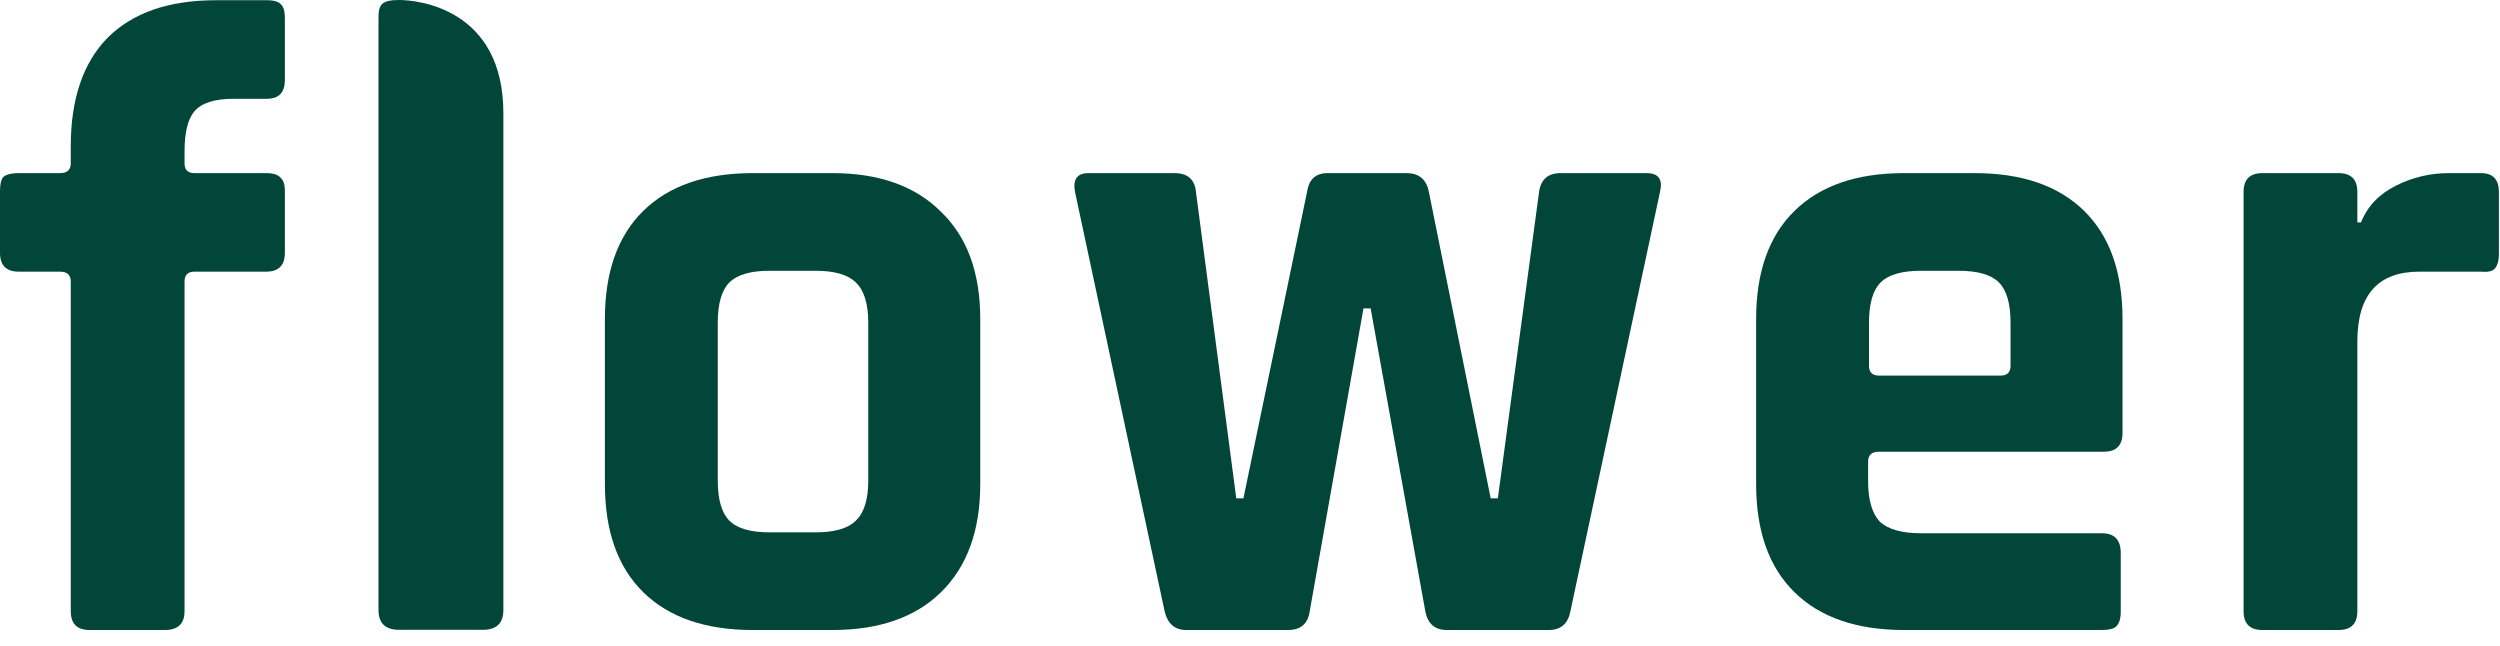
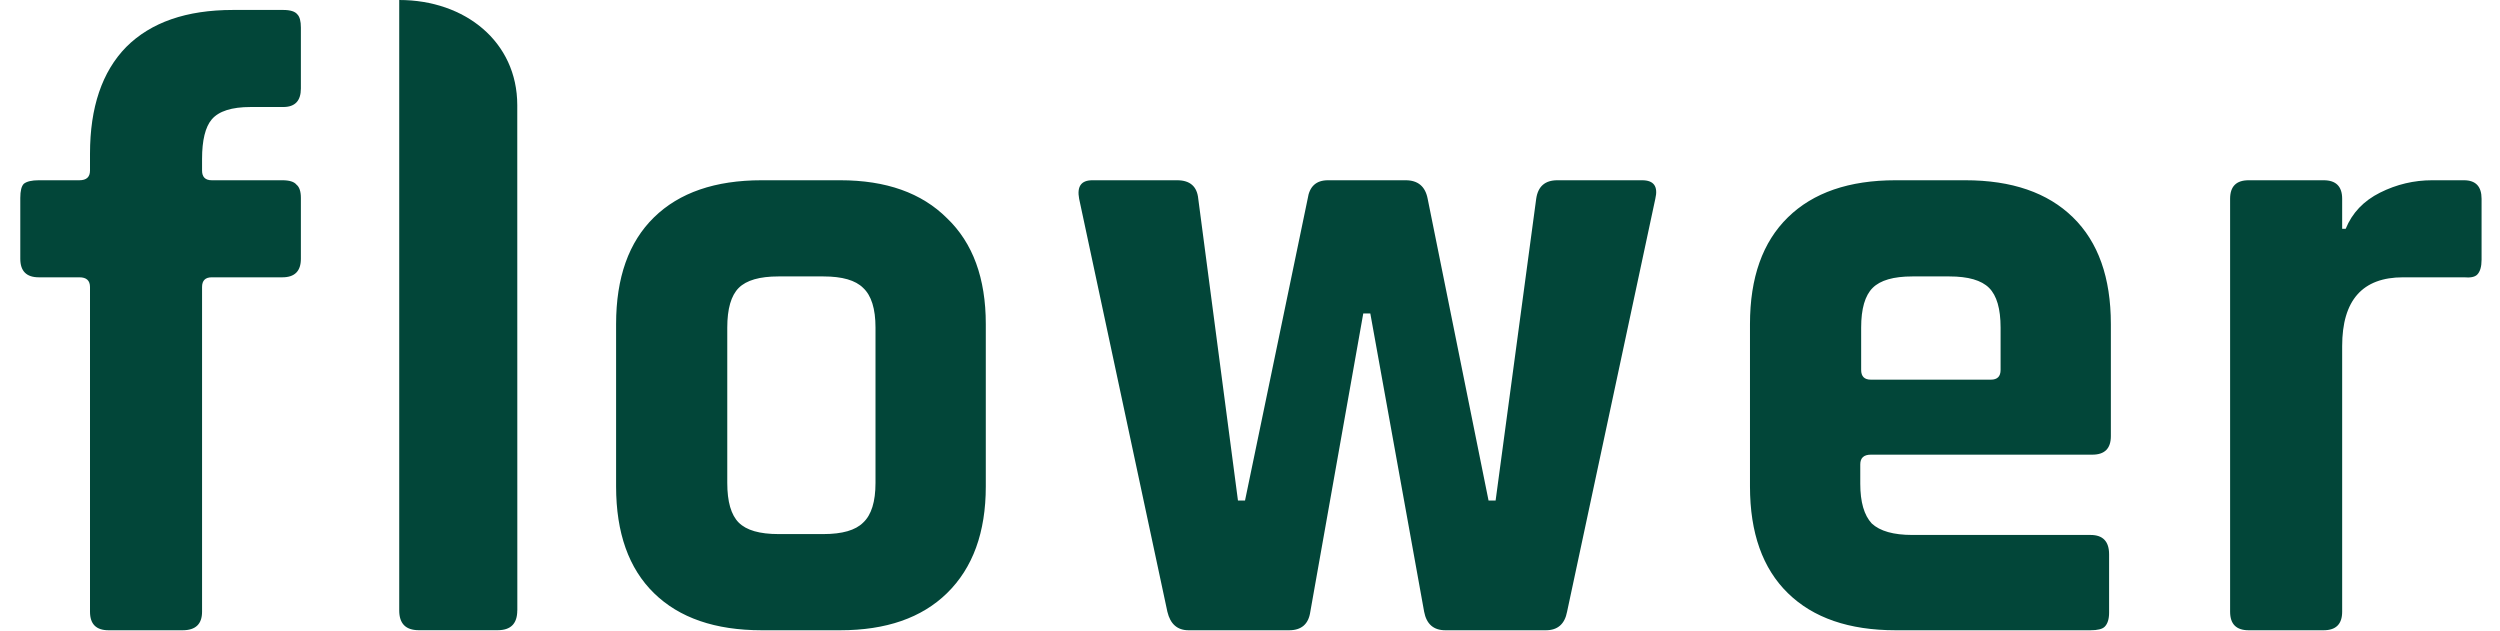
- <svg xmlns="http://www.w3.org/2000/svg" width="120" height="31" viewBox="0 0 120 31" fill="none">
-   <path d="M9.331 8.31H12.771C13.115 8.31 13.344 8.382 13.459 8.525C13.602 8.64 13.674 8.855 13.674 9.17V12.137C13.674 12.739 13.373 13.04 12.771 13.04H9.331C9.016 13.04 8.858 13.198 8.858 13.513V29.337C8.858 29.939 8.543 30.24 7.912 30.24H4.3C3.698 30.24 3.397 29.939 3.397 29.337V13.513C3.397 13.198 3.225 13.04 2.881 13.04H0.903C0.301 13.04 0 12.739 0 12.137V9.17C0 8.826 0.057 8.597 0.172 8.482C0.315 8.368 0.559 8.31 0.903 8.31H2.881C3.225 8.31 3.397 8.153 3.397 7.837V7.02C3.397 4.756 3.985 3.021 5.16 1.817C6.364 0.613 8.098 0.011 10.363 0.011H12.814C13.158 0.011 13.387 0.083 13.502 0.226C13.617 0.341 13.674 0.556 13.674 0.871V3.838C13.674 4.44 13.387 4.741 12.814 4.741H11.223C10.306 4.741 9.675 4.942 9.331 5.343C9.016 5.716 8.858 6.361 8.858 7.278V7.837C8.858 8.153 9.016 8.31 9.331 8.31Z" fill="#024639" />
-   <path d="M39.957 30.24H36.13C33.866 30.24 32.117 29.638 30.884 28.434C29.652 27.23 29.035 25.496 29.035 23.231V15.319C29.035 13.055 29.652 11.32 30.884 10.116C32.117 8.912 33.866 8.31 36.13 8.31H39.957C42.193 8.31 43.928 8.927 45.16 10.159C46.422 11.363 47.052 13.083 47.052 15.319V23.231C47.052 25.467 46.422 27.202 45.16 28.434C43.928 29.638 42.193 30.24 39.957 30.24ZM36.947 25.553H39.14C40.058 25.553 40.703 25.367 41.075 24.994C41.477 24.622 41.677 23.977 41.677 23.059V15.491C41.677 14.574 41.477 13.929 41.075 13.556C40.703 13.184 40.058 12.997 39.14 12.997H36.947C36.03 12.997 35.385 13.184 35.012 13.556C34.64 13.929 34.453 14.574 34.453 15.491V23.059C34.453 23.977 34.64 24.622 35.012 24.994C35.385 25.367 36.03 25.553 36.947 25.553Z" fill="#024639" />
-   <path d="M61.835 30.24H56.933C56.389 30.24 56.045 29.939 55.901 29.337L51.601 9.213C51.487 8.611 51.702 8.31 52.246 8.31H56.374C57.005 8.31 57.349 8.611 57.406 9.213L59.341 23.919H59.685L62.738 9.213C62.824 8.611 63.154 8.31 63.727 8.31H67.511C68.113 8.31 68.472 8.611 68.586 9.213L71.553 23.919H71.897L73.875 9.213C73.961 8.611 74.305 8.31 74.907 8.31H79.035C79.609 8.31 79.824 8.611 79.68 9.213L75.38 29.337C75.266 29.939 74.922 30.24 74.348 30.24H69.446C68.873 30.24 68.529 29.939 68.414 29.337L65.791 14.803H65.447L62.867 29.337C62.781 29.939 62.437 30.24 61.835 30.24Z" fill="#024639" />
-   <path d="M100.892 30.24H91.389C89.124 30.24 87.375 29.638 86.143 28.434C84.91 27.23 84.294 25.496 84.294 23.231V15.319C84.294 13.055 84.91 11.32 86.143 10.116C87.375 8.912 89.124 8.31 91.389 8.31H94.786C97.05 8.31 98.799 8.912 100.032 10.116C101.264 11.32 101.881 13.055 101.881 15.319V20.78C101.881 21.382 101.58 21.683 100.978 21.683H90.185C89.841 21.683 89.669 21.841 89.669 22.156V23.102C89.669 23.991 89.855 24.636 90.228 25.037C90.629 25.41 91.288 25.596 92.206 25.596H100.892C101.494 25.596 101.795 25.912 101.795 26.542V29.38C101.795 29.696 101.723 29.925 101.58 30.068C101.465 30.183 101.236 30.24 100.892 30.24ZM90.185 18.028H96.033C96.348 18.028 96.506 17.871 96.506 17.555V15.491C96.506 14.574 96.319 13.929 95.947 13.556C95.574 13.184 94.929 12.997 94.012 12.997H92.206C91.288 12.997 90.643 13.184 90.271 13.556C89.898 13.929 89.712 14.574 89.712 15.491V17.555C89.712 17.871 89.869 18.028 90.185 18.028Z" fill="#024639" />
-   <path d="M112.25 30.24H108.595C107.993 30.24 107.692 29.939 107.692 29.337V9.213C107.692 8.611 107.993 8.31 108.595 8.31H112.25C112.852 8.31 113.153 8.611 113.153 9.213V10.675H113.325C113.64 9.901 114.199 9.314 115.002 8.912C115.804 8.511 116.65 8.31 117.539 8.31H119.087C119.66 8.31 119.947 8.611 119.947 9.213V12.18C119.947 12.524 119.875 12.768 119.732 12.911C119.617 13.026 119.402 13.069 119.087 13.04H116.12C114.142 13.04 113.153 14.158 113.153 16.394V29.337C113.153 29.939 112.852 30.24 112.25 30.24Z" fill="#024639" />
-   <path d="M23.171 30.232C23.831 30.232 24.162 29.915 24.162 29.284C24.162 29.284 24.162 10.464 24.162 5.432C24.162 0.399 20.028 1.10774e-08 19.165 0C18.301 -1.10774e-08 18.165 0.23 18.168 0.868C18.171 1.507 18.168 9.629 18.168 9.629V29.284C18.168 29.915 18.498 30.232 19.158 30.232H23.171Z" fill="#024639" />
+ <svg xmlns="http://www.w3.org/2000/svg" width="119" height="30" viewBox="0 0 119 30" fill="none">
+   <path d="M23.694 29.997C24.313 29.997 24.622 29.683 24.622 29.057L24.625 29.06C24.625 29.06 24.625 8.012 24.622 5C24.619 1.987 22.137 0 19.003 0V9.573V27.579V29.057C19.003 29.683 19.312 29.997 19.932 29.997H23.694Z" fill="#024639" />
+   <path d="M10.08 8.58H13.44C13.776 8.58 14 8.65 14.112 8.79C14.252 8.902 14.322 9.112 14.322 9.42V12.318C14.322 12.906 14.028 13.2 13.44 13.2H10.08C9.772 13.2 9.618 13.354 9.618 13.662V29.118C9.618 29.706 9.31 30 8.694 30H5.166C4.578 30 4.284 29.706 4.284 29.118V13.662C4.284 13.354 4.116 13.2 3.78 13.2H1.848C1.26 13.2 0.966 12.906 0.966 12.318V9.42C0.966 9.084 1.022 8.86 1.134 8.748C1.274 8.636 1.512 8.58 1.848 8.58H3.78C4.116 8.58 4.284 8.426 4.284 8.118V7.32C4.284 5.108 4.858 3.414 6.006 2.238C7.182 1.062 8.876 0.474 11.088 0.474H13.482C13.818 0.474 14.042 0.544 14.154 0.684C14.266 0.796 14.322 1.006 14.322 1.314V4.212C14.322 4.8 14.042 5.094 13.482 5.094H11.928C11.032 5.094 10.416 5.29 10.08 5.682C9.772 6.046 9.618 6.676 9.618 7.572V8.118C9.618 8.426 9.772 8.58 10.08 8.58ZM39.994 30H36.256C34.044 30 32.336 29.412 31.132 28.236C29.928 27.06 29.326 25.366 29.326 23.154V15.426C29.326 13.214 29.928 11.52 31.132 10.344C32.336 9.168 34.044 8.58 36.256 8.58H39.994C42.178 8.58 43.872 9.182 45.076 10.386C46.308 11.562 46.924 13.242 46.924 15.426V23.154C46.924 25.338 46.308 27.032 45.076 28.236C43.872 29.412 42.178 30 39.994 30ZM37.054 25.422H39.196C40.092 25.422 40.722 25.24 41.086 24.876C41.478 24.512 41.674 23.882 41.674 22.986V15.594C41.674 14.698 41.478 14.068 41.086 13.704C40.722 13.34 40.092 13.158 39.196 13.158H37.054C36.158 13.158 35.528 13.34 35.164 13.704C34.8 14.068 34.618 14.698 34.618 15.594V22.986C34.618 23.882 34.8 24.512 35.164 24.876C35.528 25.24 36.158 25.422 37.054 25.422ZM61.363 30H56.575C56.043 30 55.707 29.706 55.567 29.118L51.367 9.462C51.255 8.874 51.465 8.58 51.997 8.58H56.029C56.645 8.58 56.981 8.874 57.037 9.462L58.927 23.826H59.263L62.245 9.462C62.329 8.874 62.651 8.58 63.211 8.58H66.907C67.495 8.58 67.845 8.874 67.957 9.462L70.855 23.826H71.191L73.123 9.462C73.207 8.874 73.543 8.58 74.131 8.58H78.163C78.723 8.58 78.933 8.874 78.793 9.462L74.593 29.118C74.481 29.706 74.145 30 73.585 30H68.797C68.237 30 67.901 29.706 67.789 29.118L65.227 14.922H64.891L62.371 29.118C62.287 29.706 61.951 30 61.363 30ZM99.511 30H90.23C88.017 30 86.309 29.412 85.106 28.236C83.901 27.06 83.299 25.366 83.299 23.154V15.426C83.299 13.214 83.901 11.52 85.106 10.344C86.309 9.168 88.017 8.58 90.23 8.58H93.547C95.76 8.58 97.468 9.168 98.671 10.344C99.876 11.52 100.477 13.214 100.477 15.426V20.76C100.477 21.348 100.183 21.642 99.596 21.642H89.053C88.718 21.642 88.549 21.796 88.549 22.104V23.028C88.549 23.896 88.731 24.526 89.096 24.918C89.487 25.282 90.132 25.464 91.028 25.464H99.511C100.099 25.464 100.393 25.772 100.393 26.388V29.16C100.393 29.468 100.323 29.692 100.183 29.832C100.071 29.944 99.847 30 99.511 30ZM89.053 18.072H94.766C95.073 18.072 95.228 17.918 95.228 17.61V15.594C95.228 14.698 95.046 14.068 94.681 13.704C94.317 13.34 93.688 13.158 92.791 13.158H91.028C90.132 13.158 89.501 13.34 89.138 13.704C88.773 14.068 88.591 14.698 88.591 15.594V17.61C88.591 17.918 88.746 18.072 89.053 18.072ZM110.605 30H107.035C106.447 30 106.153 29.706 106.153 29.118V9.462C106.153 8.874 106.447 8.58 107.035 8.58H110.605C111.193 8.58 111.487 8.874 111.487 9.462V10.89H111.655C111.963 10.134 112.509 9.56 113.293 9.168C114.077 8.776 114.903 8.58 115.771 8.58H117.283C117.843 8.58 118.123 8.874 118.123 9.462V12.36C118.123 12.696 118.053 12.934 117.913 13.074C117.801 13.186 117.591 13.228 117.283 13.2H114.385C112.453 13.2 111.487 14.292 111.487 16.476V29.118C111.487 29.706 111.193 30 110.605 30Z" fill="#024639" />
</svg>
